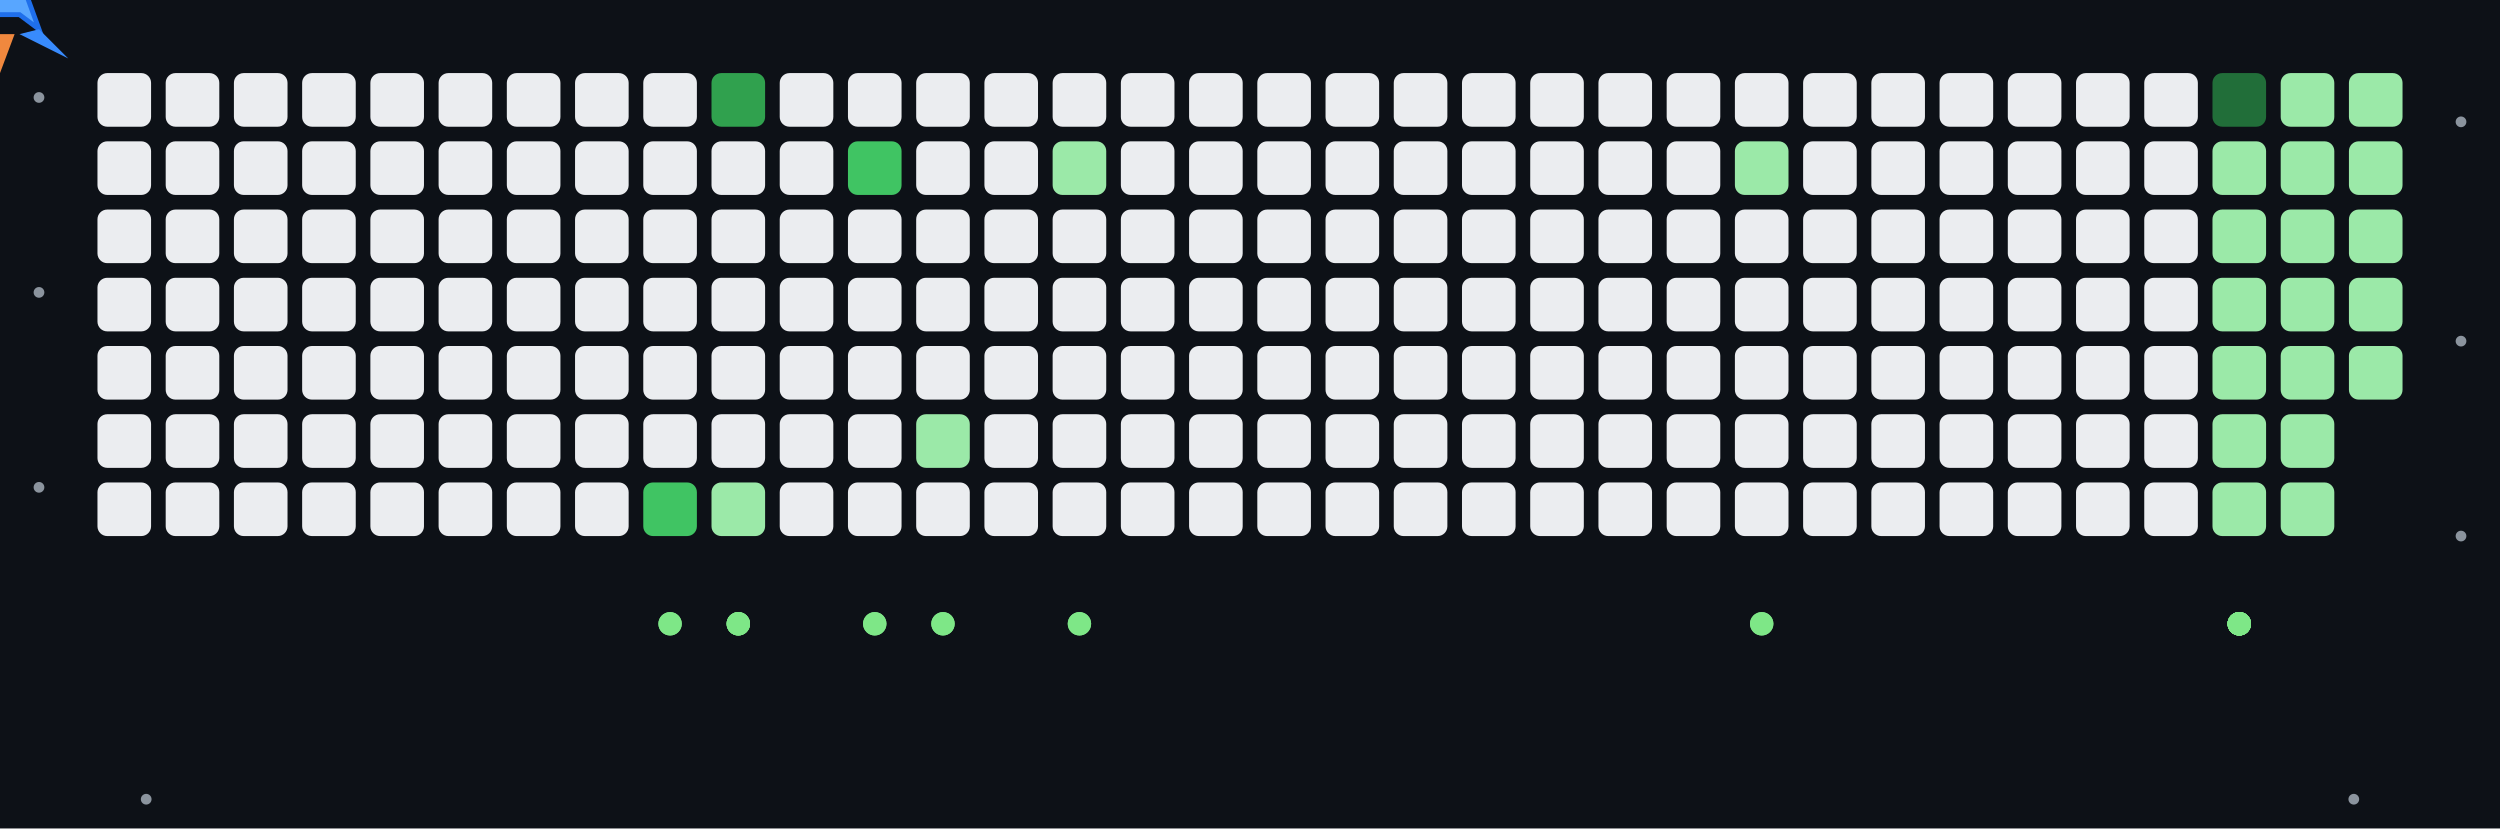
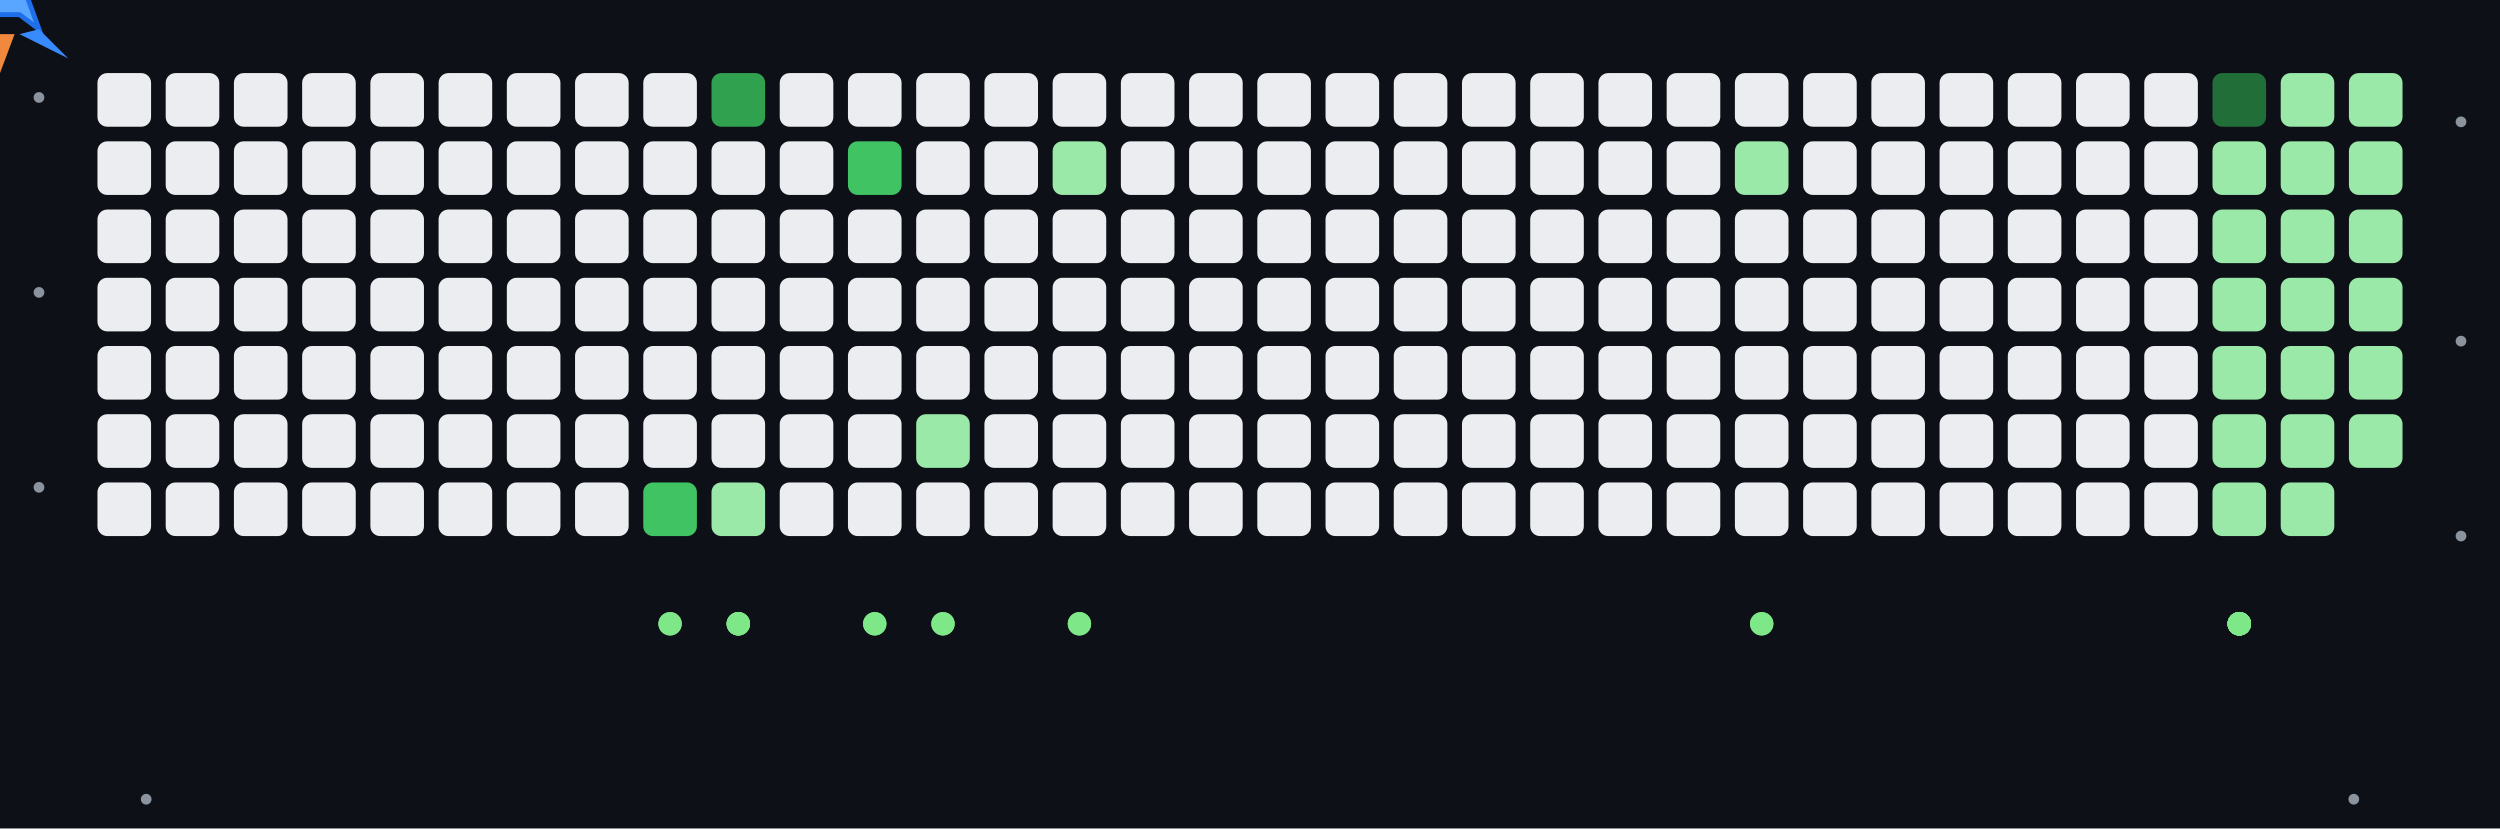
<svg xmlns="http://www.w3.org/2000/svg" viewBox="0 0 513 170">
  <rect x="0" y="0" width="513" height="170" fill="#0d1117" />
  <circle cx="8" cy="20" r="1.1" fill="#8b949e">
    <animate attributeName="opacity" values="0.2;1;0.2" dur="1.2s" repeatCount="indefinite" />
  </circle>
  <circle cx="8" cy="60" r="1.1" fill="#8b949e">
    <animate attributeName="opacity" values="0.2;1;0.2" dur="1.6s" repeatCount="indefinite" />
  </circle>
  <circle cx="8" cy="100" r="1.1" fill="#8b949e">
    <animate attributeName="opacity" values="0.2;1;0.2" dur="2s" repeatCount="indefinite" />
  </circle>
  <circle cx="505" cy="25" r="1.1" fill="#8b949e">
    <animate attributeName="opacity" values="0.2;1;0.2" dur="1.2s" repeatCount="indefinite" />
  </circle>
  <circle cx="505" cy="70" r="1.1" fill="#8b949e">
    <animate attributeName="opacity" values="0.2;1;0.2" dur="1.6s" repeatCount="indefinite" />
  </circle>
  <circle cx="505" cy="110" r="1.1" fill="#8b949e">
    <animate attributeName="opacity" values="0.2;1;0.2" dur="2s" repeatCount="indefinite" />
  </circle>
  <circle cx="30" cy="164" r="1.1" fill="#8b949e">
    <animate attributeName="opacity" values="0.2;1;0.2" dur="1.2s" repeatCount="indefinite" />
  </circle>
  <circle cx="483" cy="164" r="1.1" fill="#8b949e">
    <animate attributeName="opacity" values="0.2;1;0.2" dur="1.6s" repeatCount="indefinite" />
  </circle>
  <g id="grid">
    <rect x="20.00" y="15.00" width="11" height="11" rx="2" ry="2" fill="#ebedf0" />
    <rect x="20.00" y="29.00" width="11" height="11" rx="2" ry="2" fill="#ebedf0" />
    <rect x="20.00" y="43.00" width="11" height="11" rx="2" ry="2" fill="#ebedf0" />
    <rect x="20.00" y="57.00" width="11" height="11" rx="2" ry="2" fill="#ebedf0" />
    <rect x="20.00" y="71.00" width="11" height="11" rx="2" ry="2" fill="#ebedf0" />
    <rect x="20.00" y="85.00" width="11" height="11" rx="2" ry="2" fill="#ebedf0" />
    <rect x="20.00" y="99.00" width="11" height="11" rx="2" ry="2" fill="#ebedf0" />
    <rect x="34.00" y="15.00" width="11" height="11" rx="2" ry="2" fill="#ebedf0" />
    <rect x="34.00" y="29.00" width="11" height="11" rx="2" ry="2" fill="#ebedf0" />
    <rect x="34.00" y="43.00" width="11" height="11" rx="2" ry="2" fill="#ebedf0" />
    <rect x="34.00" y="57.00" width="11" height="11" rx="2" ry="2" fill="#ebedf0" />
    <rect x="34.00" y="71.00" width="11" height="11" rx="2" ry="2" fill="#ebedf0" />
    <rect x="34.00" y="85.00" width="11" height="11" rx="2" ry="2" fill="#ebedf0" />
    <rect x="34.00" y="99.00" width="11" height="11" rx="2" ry="2" fill="#ebedf0" />
    <rect x="48.00" y="15.00" width="11" height="11" rx="2" ry="2" fill="#ebedf0" />
    <rect x="48.00" y="29.00" width="11" height="11" rx="2" ry="2" fill="#ebedf0" />
    <rect x="48.00" y="43.00" width="11" height="11" rx="2" ry="2" fill="#ebedf0" />
    <rect x="48.00" y="57.00" width="11" height="11" rx="2" ry="2" fill="#ebedf0" />
    <rect x="48.00" y="71.00" width="11" height="11" rx="2" ry="2" fill="#ebedf0" />
    <rect x="48.00" y="85.00" width="11" height="11" rx="2" ry="2" fill="#ebedf0" />
    <rect x="48.00" y="99.00" width="11" height="11" rx="2" ry="2" fill="#ebedf0" />
    <rect x="62.00" y="15.00" width="11" height="11" rx="2" ry="2" fill="#ebedf0" />
    <rect x="62.00" y="29.00" width="11" height="11" rx="2" ry="2" fill="#ebedf0" />
    <rect x="62.00" y="43.00" width="11" height="11" rx="2" ry="2" fill="#ebedf0" />
    <rect x="62.00" y="57.00" width="11" height="11" rx="2" ry="2" fill="#ebedf0" />
    <rect x="62.00" y="71.00" width="11" height="11" rx="2" ry="2" fill="#ebedf0" />
    <rect x="62.00" y="85.00" width="11" height="11" rx="2" ry="2" fill="#ebedf0" />
    <rect x="62.00" y="99.00" width="11" height="11" rx="2" ry="2" fill="#ebedf0" />
    <rect x="76.00" y="15.00" width="11" height="11" rx="2" ry="2" fill="#ebedf0" />
    <rect x="76.00" y="29.00" width="11" height="11" rx="2" ry="2" fill="#ebedf0" />
    <rect x="76.00" y="43.00" width="11" height="11" rx="2" ry="2" fill="#ebedf0" />
    <rect x="76.00" y="57.00" width="11" height="11" rx="2" ry="2" fill="#ebedf0" />
    <rect x="76.00" y="71.00" width="11" height="11" rx="2" ry="2" fill="#ebedf0" />
    <rect x="76.00" y="85.00" width="11" height="11" rx="2" ry="2" fill="#ebedf0" />
    <rect x="76.00" y="99.00" width="11" height="11" rx="2" ry="2" fill="#ebedf0" />
    <rect x="90.00" y="15.00" width="11" height="11" rx="2" ry="2" fill="#ebedf0" />
    <rect x="90.00" y="29.00" width="11" height="11" rx="2" ry="2" fill="#ebedf0" />
    <rect x="90.00" y="43.00" width="11" height="11" rx="2" ry="2" fill="#ebedf0" />
    <rect x="90.00" y="57.00" width="11" height="11" rx="2" ry="2" fill="#ebedf0" />
    <rect x="90.00" y="71.00" width="11" height="11" rx="2" ry="2" fill="#ebedf0" />
    <rect x="90.00" y="85.00" width="11" height="11" rx="2" ry="2" fill="#ebedf0" />
    <rect x="90.00" y="99.00" width="11" height="11" rx="2" ry="2" fill="#ebedf0" />
    <rect x="104.00" y="15.00" width="11" height="11" rx="2" ry="2" fill="#ebedf0" />
    <rect x="104.00" y="29.00" width="11" height="11" rx="2" ry="2" fill="#ebedf0" />
    <rect x="104.00" y="43.00" width="11" height="11" rx="2" ry="2" fill="#ebedf0" />
    <rect x="104.00" y="57.00" width="11" height="11" rx="2" ry="2" fill="#ebedf0" />
    <rect x="104.00" y="71.00" width="11" height="11" rx="2" ry="2" fill="#ebedf0" />
    <rect x="104.00" y="85.00" width="11" height="11" rx="2" ry="2" fill="#ebedf0" />
    <rect x="104.00" y="99.00" width="11" height="11" rx="2" ry="2" fill="#ebedf0" />
    <rect x="118.00" y="15.00" width="11" height="11" rx="2" ry="2" fill="#ebedf0" />
    <rect x="118.00" y="29.00" width="11" height="11" rx="2" ry="2" fill="#ebedf0" />
    <rect x="118.00" y="43.00" width="11" height="11" rx="2" ry="2" fill="#ebedf0" />
    <rect x="118.00" y="57.00" width="11" height="11" rx="2" ry="2" fill="#ebedf0" />
    <rect x="118.00" y="71.00" width="11" height="11" rx="2" ry="2" fill="#ebedf0" />
    <rect x="118.00" y="85.00" width="11" height="11" rx="2" ry="2" fill="#ebedf0" />
    <rect x="118.00" y="99.00" width="11" height="11" rx="2" ry="2" fill="#ebedf0" />
    <rect x="132.00" y="15.00" width="11" height="11" rx="2" ry="2" fill="#ebedf0" />
    <rect x="132.00" y="29.00" width="11" height="11" rx="2" ry="2" fill="#ebedf0" />
    <rect x="132.00" y="43.00" width="11" height="11" rx="2" ry="2" fill="#ebedf0" />
    <rect x="132.00" y="57.00" width="11" height="11" rx="2" ry="2" fill="#ebedf0" />
    <rect x="132.00" y="71.00" width="11" height="11" rx="2" ry="2" fill="#ebedf0" />
    <rect x="132.00" y="85.00" width="11" height="11" rx="2" ry="2" fill="#ebedf0" />
    <rect x="132.00" y="99.00" width="11" height="11" rx="2" ry="2" fill="#40c463">
      <animate attributeName="fill" dur="20s" repeatCount="indefinite" keyTimes="0;0.132;0.138;0.869;0.875;1" values="#40c463;#40c463;#39d353;#40c463;#39d353;#40c463" />
    </rect>
    <rect x="146.00" y="15.00" width="11" height="11" rx="2" ry="2" fill="#30a14e">
      <animate attributeName="fill" dur="20s" repeatCount="indefinite" keyTimes="0;0.145;0.151;0.855;0.861;1" values="#30a14e;#30a14e;#39d353;#30a14e;#39d353;#30a14e" />
    </rect>
    <rect x="146.00" y="29.00" width="11" height="11" rx="2" ry="2" fill="#ebedf0" />
    <rect x="146.00" y="43.00" width="11" height="11" rx="2" ry="2" fill="#ebedf0" />
    <rect x="146.00" y="57.00" width="11" height="11" rx="2" ry="2" fill="#ebedf0" />
    <rect x="146.00" y="71.00" width="11" height="11" rx="2" ry="2" fill="#ebedf0" />
    <rect x="146.00" y="85.00" width="11" height="11" rx="2" ry="2" fill="#ebedf0" />
    <rect x="146.00" y="99.00" width="11" height="11" rx="2" ry="2" fill="#9be9a8">
      <animate attributeName="fill" dur="20s" repeatCount="indefinite" keyTimes="0;0.145;0.151;0.855;0.861;1" values="#9be9a8;#9be9a8;#39d353;#9be9a8;#39d353;#9be9a8" />
    </rect>
    <rect x="160.00" y="15.00" width="11" height="11" rx="2" ry="2" fill="#ebedf0" />
    <rect x="160.00" y="29.00" width="11" height="11" rx="2" ry="2" fill="#ebedf0" />
    <rect x="160.00" y="43.00" width="11" height="11" rx="2" ry="2" fill="#ebedf0" />
    <rect x="160.00" y="57.00" width="11" height="11" rx="2" ry="2" fill="#ebedf0" />
    <rect x="160.00" y="71.00" width="11" height="11" rx="2" ry="2" fill="#ebedf0" />
    <rect x="160.00" y="85.00" width="11" height="11" rx="2" ry="2" fill="#ebedf0" />
    <rect x="160.00" y="99.00" width="11" height="11" rx="2" ry="2" fill="#ebedf0" />
    <rect x="174.00" y="15.00" width="11" height="11" rx="2" ry="2" fill="#ebedf0" />
    <rect x="174.00" y="29.00" width="11" height="11" rx="2" ry="2" fill="#40c463">
      <animate attributeName="fill" dur="20s" repeatCount="indefinite" keyTimes="0;0.173;0.179;0.827;0.833;1" values="#40c463;#40c463;#39d353;#40c463;#39d353;#40c463" />
    </rect>
    <rect x="174.00" y="43.00" width="11" height="11" rx="2" ry="2" fill="#ebedf0" />
    <rect x="174.00" y="57.00" width="11" height="11" rx="2" ry="2" fill="#ebedf0" />
    <rect x="174.00" y="71.00" width="11" height="11" rx="2" ry="2" fill="#ebedf0" />
    <rect x="174.00" y="85.00" width="11" height="11" rx="2" ry="2" fill="#ebedf0" />
    <rect x="174.00" y="99.00" width="11" height="11" rx="2" ry="2" fill="#ebedf0" />
    <rect x="188.00" y="15.00" width="11" height="11" rx="2" ry="2" fill="#ebedf0" />
    <rect x="188.00" y="29.00" width="11" height="11" rx="2" ry="2" fill="#ebedf0" />
    <rect x="188.00" y="43.00" width="11" height="11" rx="2" ry="2" fill="#ebedf0" />
    <rect x="188.00" y="57.00" width="11" height="11" rx="2" ry="2" fill="#ebedf0" />
    <rect x="188.00" y="71.00" width="11" height="11" rx="2" ry="2" fill="#ebedf0" />
    <rect x="188.00" y="85.00" width="11" height="11" rx="2" ry="2" fill="#9be9a8">
      <animate attributeName="fill" dur="20s" repeatCount="indefinite" keyTimes="0;0.187;0.193;0.813;0.819;1" values="#9be9a8;#9be9a8;#39d353;#9be9a8;#39d353;#9be9a8" />
    </rect>
    <rect x="188.00" y="99.00" width="11" height="11" rx="2" ry="2" fill="#ebedf0" />
    <rect x="202.00" y="15.00" width="11" height="11" rx="2" ry="2" fill="#ebedf0" />
    <rect x="202.00" y="29.00" width="11" height="11" rx="2" ry="2" fill="#ebedf0" />
    <rect x="202.00" y="43.00" width="11" height="11" rx="2" ry="2" fill="#ebedf0" />
    <rect x="202.00" y="57.00" width="11" height="11" rx="2" ry="2" fill="#ebedf0" />
    <rect x="202.00" y="71.00" width="11" height="11" rx="2" ry="2" fill="#ebedf0" />
    <rect x="202.00" y="85.00" width="11" height="11" rx="2" ry="2" fill="#ebedf0" />
    <rect x="202.00" y="99.00" width="11" height="11" rx="2" ry="2" fill="#ebedf0" />
    <rect x="216.00" y="15.00" width="11" height="11" rx="2" ry="2" fill="#ebedf0" />
    <rect x="216.00" y="29.00" width="11" height="11" rx="2" ry="2" fill="#9be9a8">
      <animate attributeName="fill" dur="20s" repeatCount="indefinite" keyTimes="0;0.215;0.221;0.785;0.791;1" values="#9be9a8;#9be9a8;#39d353;#9be9a8;#39d353;#9be9a8" />
    </rect>
    <rect x="216.00" y="43.00" width="11" height="11" rx="2" ry="2" fill="#ebedf0" />
    <rect x="216.00" y="57.00" width="11" height="11" rx="2" ry="2" fill="#ebedf0" />
    <rect x="216.00" y="71.00" width="11" height="11" rx="2" ry="2" fill="#ebedf0" />
    <rect x="216.00" y="85.00" width="11" height="11" rx="2" ry="2" fill="#ebedf0" />
    <rect x="216.00" y="99.00" width="11" height="11" rx="2" ry="2" fill="#ebedf0" />
    <rect x="230.00" y="15.00" width="11" height="11" rx="2" ry="2" fill="#ebedf0" />
    <rect x="230.00" y="29.00" width="11" height="11" rx="2" ry="2" fill="#ebedf0" />
    <rect x="230.00" y="43.00" width="11" height="11" rx="2" ry="2" fill="#ebedf0" />
    <rect x="230.00" y="57.00" width="11" height="11" rx="2" ry="2" fill="#ebedf0" />
    <rect x="230.00" y="71.00" width="11" height="11" rx="2" ry="2" fill="#ebedf0" />
    <rect x="230.00" y="85.00" width="11" height="11" rx="2" ry="2" fill="#ebedf0" />
    <rect x="230.00" y="99.00" width="11" height="11" rx="2" ry="2" fill="#ebedf0" />
    <rect x="244.00" y="15.00" width="11" height="11" rx="2" ry="2" fill="#ebedf0" />
    <rect x="244.00" y="29.00" width="11" height="11" rx="2" ry="2" fill="#ebedf0" />
    <rect x="244.00" y="43.00" width="11" height="11" rx="2" ry="2" fill="#ebedf0" />
    <rect x="244.00" y="57.00" width="11" height="11" rx="2" ry="2" fill="#ebedf0" />
    <rect x="244.00" y="71.00" width="11" height="11" rx="2" ry="2" fill="#ebedf0" />
    <rect x="244.00" y="85.00" width="11" height="11" rx="2" ry="2" fill="#ebedf0" />
    <rect x="244.00" y="99.00" width="11" height="11" rx="2" ry="2" fill="#ebedf0" />
    <rect x="258.00" y="15.00" width="11" height="11" rx="2" ry="2" fill="#ebedf0" />
    <rect x="258.00" y="29.00" width="11" height="11" rx="2" ry="2" fill="#ebedf0" />
    <rect x="258.00" y="43.00" width="11" height="11" rx="2" ry="2" fill="#ebedf0" />
    <rect x="258.00" y="57.00" width="11" height="11" rx="2" ry="2" fill="#ebedf0" />
    <rect x="258.00" y="71.00" width="11" height="11" rx="2" ry="2" fill="#ebedf0" />
    <rect x="258.00" y="85.00" width="11" height="11" rx="2" ry="2" fill="#ebedf0" />
    <rect x="258.00" y="99.00" width="11" height="11" rx="2" ry="2" fill="#ebedf0" />
    <rect x="272.00" y="15.00" width="11" height="11" rx="2" ry="2" fill="#ebedf0" />
    <rect x="272.00" y="29.00" width="11" height="11" rx="2" ry="2" fill="#ebedf0" />
    <rect x="272.00" y="43.00" width="11" height="11" rx="2" ry="2" fill="#ebedf0" />
    <rect x="272.00" y="57.00" width="11" height="11" rx="2" ry="2" fill="#ebedf0" />
    <rect x="272.00" y="71.00" width="11" height="11" rx="2" ry="2" fill="#ebedf0" />
    <rect x="272.00" y="85.00" width="11" height="11" rx="2" ry="2" fill="#ebedf0" />
    <rect x="272.00" y="99.00" width="11" height="11" rx="2" ry="2" fill="#ebedf0" />
    <rect x="286.00" y="15.00" width="11" height="11" rx="2" ry="2" fill="#ebedf0" />
    <rect x="286.00" y="29.00" width="11" height="11" rx="2" ry="2" fill="#ebedf0" />
    <rect x="286.00" y="43.00" width="11" height="11" rx="2" ry="2" fill="#ebedf0" />
    <rect x="286.00" y="57.00" width="11" height="11" rx="2" ry="2" fill="#ebedf0" />
    <rect x="286.00" y="71.00" width="11" height="11" rx="2" ry="2" fill="#ebedf0" />
    <rect x="286.00" y="85.00" width="11" height="11" rx="2" ry="2" fill="#ebedf0" />
    <rect x="286.00" y="99.00" width="11" height="11" rx="2" ry="2" fill="#ebedf0" />
    <rect x="300.00" y="15.00" width="11" height="11" rx="2" ry="2" fill="#ebedf0" />
    <rect x="300.00" y="29.00" width="11" height="11" rx="2" ry="2" fill="#ebedf0" />
    <rect x="300.00" y="43.00" width="11" height="11" rx="2" ry="2" fill="#ebedf0" />
    <rect x="300.00" y="57.00" width="11" height="11" rx="2" ry="2" fill="#ebedf0" />
    <rect x="300.00" y="71.00" width="11" height="11" rx="2" ry="2" fill="#ebedf0" />
    <rect x="300.00" y="85.00" width="11" height="11" rx="2" ry="2" fill="#ebedf0" />
    <rect x="300.00" y="99.00" width="11" height="11" rx="2" ry="2" fill="#ebedf0" />
    <rect x="314.00" y="15.00" width="11" height="11" rx="2" ry="2" fill="#ebedf0" />
    <rect x="314.00" y="29.00" width="11" height="11" rx="2" ry="2" fill="#ebedf0" />
    <rect x="314.00" y="43.00" width="11" height="11" rx="2" ry="2" fill="#ebedf0" />
    <rect x="314.00" y="57.00" width="11" height="11" rx="2" ry="2" fill="#ebedf0" />
    <rect x="314.00" y="71.00" width="11" height="11" rx="2" ry="2" fill="#ebedf0" />
    <rect x="314.00" y="85.00" width="11" height="11" rx="2" ry="2" fill="#ebedf0" />
    <rect x="314.00" y="99.00" width="11" height="11" rx="2" ry="2" fill="#ebedf0" />
    <rect x="328.00" y="15.00" width="11" height="11" rx="2" ry="2" fill="#ebedf0" />
    <rect x="328.00" y="29.00" width="11" height="11" rx="2" ry="2" fill="#ebedf0" />
    <rect x="328.00" y="43.00" width="11" height="11" rx="2" ry="2" fill="#ebedf0" />
    <rect x="328.00" y="57.00" width="11" height="11" rx="2" ry="2" fill="#ebedf0" />
    <rect x="328.00" y="71.00" width="11" height="11" rx="2" ry="2" fill="#ebedf0" />
    <rect x="328.00" y="85.00" width="11" height="11" rx="2" ry="2" fill="#ebedf0" />
    <rect x="328.00" y="99.00" width="11" height="11" rx="2" ry="2" fill="#ebedf0" />
    <rect x="342.00" y="15.00" width="11" height="11" rx="2" ry="2" fill="#ebedf0" />
    <rect x="342.00" y="29.00" width="11" height="11" rx="2" ry="2" fill="#ebedf0" />
    <rect x="342.00" y="43.00" width="11" height="11" rx="2" ry="2" fill="#ebedf0" />
    <rect x="342.00" y="57.00" width="11" height="11" rx="2" ry="2" fill="#ebedf0" />
    <rect x="342.00" y="71.00" width="11" height="11" rx="2" ry="2" fill="#ebedf0" />
    <rect x="342.00" y="85.00" width="11" height="11" rx="2" ry="2" fill="#ebedf0" />
    <rect x="342.00" y="99.00" width="11" height="11" rx="2" ry="2" fill="#ebedf0" />
    <rect x="356.00" y="15.00" width="11" height="11" rx="2" ry="2" fill="#ebedf0" />
    <rect x="356.00" y="29.00" width="11" height="11" rx="2" ry="2" fill="#9be9a8">
      <animate attributeName="fill" dur="20s" repeatCount="indefinite" keyTimes="0;0.354;0.36;0.645;0.651;1" values="#9be9a8;#9be9a8;#39d353;#9be9a8;#39d353;#9be9a8" />
    </rect>
    <rect x="356.00" y="43.00" width="11" height="11" rx="2" ry="2" fill="#ebedf0" />
    <rect x="356.00" y="57.00" width="11" height="11" rx="2" ry="2" fill="#ebedf0" />
    <rect x="356.00" y="71.00" width="11" height="11" rx="2" ry="2" fill="#ebedf0" />
    <rect x="356.00" y="85.00" width="11" height="11" rx="2" ry="2" fill="#ebedf0" />
    <rect x="356.00" y="99.00" width="11" height="11" rx="2" ry="2" fill="#ebedf0" />
    <rect x="370.00" y="15.00" width="11" height="11" rx="2" ry="2" fill="#ebedf0" />
    <rect x="370.00" y="29.00" width="11" height="11" rx="2" ry="2" fill="#ebedf0" />
    <rect x="370.00" y="43.00" width="11" height="11" rx="2" ry="2" fill="#ebedf0" />
    <rect x="370.00" y="57.00" width="11" height="11" rx="2" ry="2" fill="#ebedf0" />
    <rect x="370.00" y="71.00" width="11" height="11" rx="2" ry="2" fill="#ebedf0" />
    <rect x="370.00" y="85.00" width="11" height="11" rx="2" ry="2" fill="#ebedf0" />
    <rect x="370.00" y="99.00" width="11" height="11" rx="2" ry="2" fill="#ebedf0" />
    <rect x="384.00" y="15.00" width="11" height="11" rx="2" ry="2" fill="#ebedf0" />
    <rect x="384.00" y="29.00" width="11" height="11" rx="2" ry="2" fill="#ebedf0" />
    <rect x="384.00" y="43.00" width="11" height="11" rx="2" ry="2" fill="#ebedf0" />
    <rect x="384.00" y="57.00" width="11" height="11" rx="2" ry="2" fill="#ebedf0" />
    <rect x="384.00" y="71.00" width="11" height="11" rx="2" ry="2" fill="#ebedf0" />
    <rect x="384.00" y="85.00" width="11" height="11" rx="2" ry="2" fill="#ebedf0" />
    <rect x="384.00" y="99.00" width="11" height="11" rx="2" ry="2" fill="#ebedf0" />
    <rect x="398.00" y="15.00" width="11" height="11" rx="2" ry="2" fill="#ebedf0" />
    <rect x="398.00" y="29.00" width="11" height="11" rx="2" ry="2" fill="#ebedf0" />
    <rect x="398.00" y="43.00" width="11" height="11" rx="2" ry="2" fill="#ebedf0" />
    <rect x="398.00" y="57.00" width="11" height="11" rx="2" ry="2" fill="#ebedf0" />
    <rect x="398.00" y="71.00" width="11" height="11" rx="2" ry="2" fill="#ebedf0" />
    <rect x="398.00" y="85.00" width="11" height="11" rx="2" ry="2" fill="#ebedf0" />
    <rect x="398.00" y="99.00" width="11" height="11" rx="2" ry="2" fill="#ebedf0" />
    <rect x="412.00" y="15.00" width="11" height="11" rx="2" ry="2" fill="#ebedf0" />
    <rect x="412.00" y="29.00" width="11" height="11" rx="2" ry="2" fill="#ebedf0" />
    <rect x="412.00" y="43.00" width="11" height="11" rx="2" ry="2" fill="#ebedf0" />
    <rect x="412.00" y="57.00" width="11" height="11" rx="2" ry="2" fill="#ebedf0" />
    <rect x="412.00" y="71.00" width="11" height="11" rx="2" ry="2" fill="#ebedf0" />
    <rect x="412.00" y="85.00" width="11" height="11" rx="2" ry="2" fill="#ebedf0" />
    <rect x="412.00" y="99.00" width="11" height="11" rx="2" ry="2" fill="#ebedf0" />
    <rect x="426.00" y="15.00" width="11" height="11" rx="2" ry="2" fill="#ebedf0" />
    <rect x="426.00" y="29.00" width="11" height="11" rx="2" ry="2" fill="#ebedf0" />
    <rect x="426.00" y="43.00" width="11" height="11" rx="2" ry="2" fill="#ebedf0" />
    <rect x="426.00" y="57.00" width="11" height="11" rx="2" ry="2" fill="#ebedf0" />
    <rect x="426.00" y="71.00" width="11" height="11" rx="2" ry="2" fill="#ebedf0" />
    <rect x="426.00" y="85.00" width="11" height="11" rx="2" ry="2" fill="#ebedf0" />
    <rect x="426.00" y="99.00" width="11" height="11" rx="2" ry="2" fill="#ebedf0" />
    <rect x="440.00" y="15.00" width="11" height="11" rx="2" ry="2" fill="#ebedf0" />
    <rect x="440.00" y="29.00" width="11" height="11" rx="2" ry="2" fill="#ebedf0" />
    <rect x="440.00" y="43.00" width="11" height="11" rx="2" ry="2" fill="#ebedf0" />
    <rect x="440.00" y="57.00" width="11" height="11" rx="2" ry="2" fill="#ebedf0" />
    <rect x="440.00" y="71.00" width="11" height="11" rx="2" ry="2" fill="#ebedf0" />
    <rect x="440.00" y="85.00" width="11" height="11" rx="2" ry="2" fill="#ebedf0" />
    <rect x="440.00" y="99.00" width="11" height="11" rx="2" ry="2" fill="#ebedf0" />
    <rect x="454.00" y="15.00" width="11" height="11" rx="2" ry="2" fill="#216e39">
      <animate attributeName="fill" dur="20s" repeatCount="indefinite" keyTimes="0;0.452;0.458;0.548;0.554;1" values="#216e39;#216e39;#39d353;#216e39;#39d353;#216e39" />
    </rect>
    <rect x="454.00" y="29.00" width="11" height="11" rx="2" ry="2" fill="#9be9a8">
      <animate attributeName="fill" dur="20s" repeatCount="indefinite" keyTimes="0;0.452;0.458;0.548;0.554;1" values="#9be9a8;#9be9a8;#39d353;#9be9a8;#39d353;#9be9a8" />
    </rect>
    <rect x="454.00" y="43.00" width="11" height="11" rx="2" ry="2" fill="#9be9a8">
      <animate attributeName="fill" dur="20s" repeatCount="indefinite" keyTimes="0;0.452;0.458;0.548;0.554;1" values="#9be9a8;#9be9a8;#39d353;#9be9a8;#39d353;#9be9a8" />
    </rect>
    <rect x="454.00" y="57.00" width="11" height="11" rx="2" ry="2" fill="#9be9a8">
      <animate attributeName="fill" dur="20s" repeatCount="indefinite" keyTimes="0;0.452;0.458;0.548;0.554;1" values="#9be9a8;#9be9a8;#39d353;#9be9a8;#39d353;#9be9a8" />
    </rect>
    <rect x="454.00" y="71.00" width="11" height="11" rx="2" ry="2" fill="#9be9a8">
      <animate attributeName="fill" dur="20s" repeatCount="indefinite" keyTimes="0;0.452;0.458;0.548;0.554;1" values="#9be9a8;#9be9a8;#39d353;#9be9a8;#39d353;#9be9a8" />
    </rect>
    <rect x="454.00" y="85.00" width="11" height="11" rx="2" ry="2" fill="#9be9a8" />
    <rect x="454.00" y="99.00" width="11" height="11" rx="2" ry="2" fill="#9be9a8" />
    <rect x="468.00" y="15.00" width="11" height="11" rx="2" ry="2" fill="#9be9a8" />
    <rect x="468.00" y="29.00" width="11" height="11" rx="2" ry="2" fill="#9be9a8" />
    <rect x="468.00" y="43.00" width="11" height="11" rx="2" ry="2" fill="#9be9a8" />
    <rect x="468.00" y="57.00" width="11" height="11" rx="2" ry="2" fill="#9be9a8" />
    <rect x="468.00" y="71.00" width="11" height="11" rx="2" ry="2" fill="#9be9a8" />
    <rect x="468.00" y="85.00" width="11" height="11" rx="2" ry="2" fill="#9be9a8" />
    <rect x="468.00" y="99.00" width="11" height="11" rx="2" ry="2" fill="#9be9a8" />
    <rect x="482.00" y="15.00" width="11" height="11" rx="2" ry="2" fill="#9be9a8" />
    <rect x="482.00" y="29.00" width="11" height="11" rx="2" ry="2" fill="#9be9a8" />
    <rect x="482.00" y="43.00" width="11" height="11" rx="2" ry="2" fill="#9be9a8" />
    <rect x="482.00" y="57.00" width="11" height="11" rx="2" ry="2" fill="#9be9a8" />
    <rect x="482.00" y="71.00" width="11" height="11" rx="2" ry="2" fill="#9be9a8" />
+     <rect x="482.00" y="85.00" width="11" height="11" rx="2" ry="2" fill="#9be9a8" />
  </g>
  <g id="bullets">
    <circle cx="137.5" cy="128" r="2.4" fill="#7ee787">
      <animate attributeName="cy" dur="20s" repeatCount="indefinite" keyTimes="0;0.114;0.132;1" values="128;128;104.5;104.5" />
      <animate attributeName="opacity" dur="20s" repeatCount="indefinite" keyTimes="0;0.114;0.132;0.138;1" values="0;1;1;0;0" />
    </circle>
    <circle cx="151.5" cy="128" r="2.4" fill="#7ee787">
      <animate attributeName="cy" dur="20s" repeatCount="indefinite" keyTimes="0;0.128;0.145;1" values="128;128;20.5;20.5" />
      <animate attributeName="opacity" dur="20s" repeatCount="indefinite" keyTimes="0;0.128;0.145;0.151;1" values="0;1;1;0;0" />
    </circle>
    <circle cx="151.5" cy="128" r="2.4" fill="#7ee787">
      <animate attributeName="cy" dur="20s" repeatCount="indefinite" keyTimes="0;0.128;0.145;1" values="128;128;104.5;104.5" />
      <animate attributeName="opacity" dur="20s" repeatCount="indefinite" keyTimes="0;0.128;0.145;0.151;1" values="0;1;1;0;0" />
    </circle>
    <circle cx="179.5" cy="128" r="2.4" fill="#7ee787">
      <animate attributeName="cy" dur="20s" repeatCount="indefinite" keyTimes="0;0.155;0.173;1" values="128;128;34.5;34.5" />
      <animate attributeName="opacity" dur="20s" repeatCount="indefinite" keyTimes="0;0.155;0.173;0.179;1" values="0;1;1;0;0" />
    </circle>
    <circle cx="193.5" cy="128" r="2.4" fill="#7ee787">
      <animate attributeName="cy" dur="20s" repeatCount="indefinite" keyTimes="0;0.169;0.187;1" values="128;128;90.5;90.5" />
      <animate attributeName="opacity" dur="20s" repeatCount="indefinite" keyTimes="0;0.169;0.187;0.193;1" values="0;1;1;0;0" />
    </circle>
    <circle cx="221.5" cy="128" r="2.4" fill="#7ee787">
      <animate attributeName="cy" dur="20s" repeatCount="indefinite" keyTimes="0;0.197;0.215;1" values="128;128;34.5;34.5" />
      <animate attributeName="opacity" dur="20s" repeatCount="indefinite" keyTimes="0;0.197;0.215;0.221;1" values="0;1;1;0;0" />
    </circle>
    <circle cx="361.5" cy="128" r="2.4" fill="#7ee787">
      <animate attributeName="cy" dur="20s" repeatCount="indefinite" keyTimes="0;0.337;0.354;1" values="128;128;34.5;34.5" />
      <animate attributeName="opacity" dur="20s" repeatCount="indefinite" keyTimes="0;0.337;0.354;0.36;1" values="0;1;1;0;0" />
    </circle>
    <circle cx="459.5" cy="128" r="2.4" fill="#7ee787">
      <animate attributeName="cy" dur="20s" repeatCount="indefinite" keyTimes="0;0.434;0.452;1" values="128;128;20.5;20.5" />
      <animate attributeName="opacity" dur="20s" repeatCount="indefinite" keyTimes="0;0.434;0.452;0.458;1" values="0;1;1;0;0" />
    </circle>
    <circle cx="459.5" cy="128" r="2.4" fill="#7ee787">
      <animate attributeName="cy" dur="20s" repeatCount="indefinite" keyTimes="0;0.434;0.452;1" values="128;128;34.5;34.5" />
      <animate attributeName="opacity" dur="20s" repeatCount="indefinite" keyTimes="0;0.434;0.452;0.458;1" values="0;1;1;0;0" />
    </circle>
    <circle cx="459.5" cy="128" r="2.4" fill="#7ee787">
      <animate attributeName="cy" dur="20s" repeatCount="indefinite" keyTimes="0;0.434;0.452;1" values="128;128;48.5;48.5" />
      <animate attributeName="opacity" dur="20s" repeatCount="indefinite" keyTimes="0;0.434;0.452;0.458;1" values="0;1;1;0;0" />
    </circle>
    <circle cx="459.5" cy="128" r="2.4" fill="#7ee787">
      <animate attributeName="cy" dur="20s" repeatCount="indefinite" keyTimes="0;0.434;0.452;1" values="128;128;62.5;62.5" />
      <animate attributeName="opacity" dur="20s" repeatCount="indefinite" keyTimes="0;0.434;0.452;0.458;1" values="0;1;1;0;0" />
    </circle>
    <circle cx="459.5" cy="128" r="2.4" fill="#7ee787">
      <animate attributeName="cy" dur="20s" repeatCount="indefinite" keyTimes="0;0.434;0.452;1" values="128;128;76.5;76.5" />
      <animate attributeName="opacity" dur="20s" repeatCount="indefinite" keyTimes="0;0.434;0.452;0.458;1" values="0;1;1;0;0" />
    </circle>
    <circle cx="459.5" cy="128" r="2.4" fill="#7ee787">
      <animate attributeName="cy" dur="20s" repeatCount="indefinite" keyTimes="0;0.53;0.548;1" values="128;128;76.5;76.5" />
      <animate attributeName="opacity" dur="20s" repeatCount="indefinite" keyTimes="0;0.53;0.548;0.554;1" values="0;1;1;0;0" />
    </circle>
    <circle cx="459.5" cy="128" r="2.4" fill="#7ee787">
      <animate attributeName="cy" dur="20s" repeatCount="indefinite" keyTimes="0;0.53;0.548;1" values="128;128;62.5;62.5" />
      <animate attributeName="opacity" dur="20s" repeatCount="indefinite" keyTimes="0;0.53;0.548;0.554;1" values="0;1;1;0;0" />
    </circle>
    <circle cx="459.5" cy="128" r="2.4" fill="#7ee787">
      <animate attributeName="cy" dur="20s" repeatCount="indefinite" keyTimes="0;0.53;0.548;1" values="128;128;48.5;48.5" />
      <animate attributeName="opacity" dur="20s" repeatCount="indefinite" keyTimes="0;0.53;0.548;0.554;1" values="0;1;1;0;0" />
    </circle>
    <circle cx="459.5" cy="128" r="2.4" fill="#7ee787">
      <animate attributeName="cy" dur="20s" repeatCount="indefinite" keyTimes="0;0.53;0.548;1" values="128;128;34.5;34.5" />
      <animate attributeName="opacity" dur="20s" repeatCount="indefinite" keyTimes="0;0.53;0.548;0.554;1" values="0;1;1;0;0" />
    </circle>
    <circle cx="459.5" cy="128" r="2.4" fill="#7ee787">
      <animate attributeName="cy" dur="20s" repeatCount="indefinite" keyTimes="0;0.53;0.548;1" values="128;128;20.5;20.5" />
      <animate attributeName="opacity" dur="20s" repeatCount="indefinite" keyTimes="0;0.53;0.548;0.554;1" values="0;1;1;0;0" />
    </circle>
    <circle cx="361.5" cy="128" r="2.4" fill="#7ee787">
      <animate attributeName="cy" dur="20s" repeatCount="indefinite" keyTimes="0;0.627;0.645;1" values="128;128;34.5;34.5" />
      <animate attributeName="opacity" dur="20s" repeatCount="indefinite" keyTimes="0;0.627;0.645;0.651;1" values="0;1;1;0;0" />
    </circle>
    <circle cx="221.5" cy="128" r="2.4" fill="#7ee787">
      <animate attributeName="cy" dur="20s" repeatCount="indefinite" keyTimes="0;0.767;0.785;1" values="128;128;34.5;34.5" />
      <animate attributeName="opacity" dur="20s" repeatCount="indefinite" keyTimes="0;0.767;0.785;0.791;1" values="0;1;1;0;0" />
    </circle>
    <circle cx="193.5" cy="128" r="2.4" fill="#7ee787">
      <animate attributeName="cy" dur="20s" repeatCount="indefinite" keyTimes="0;0.795;0.813;1" values="128;128;90.5;90.5" />
      <animate attributeName="opacity" dur="20s" repeatCount="indefinite" keyTimes="0;0.795;0.813;0.819;1" values="0;1;1;0;0" />
    </circle>
    <circle cx="179.5" cy="128" r="2.4" fill="#7ee787">
      <animate attributeName="cy" dur="20s" repeatCount="indefinite" keyTimes="0;0.809;0.827;1" values="128;128;34.5;34.5" />
      <animate attributeName="opacity" dur="20s" repeatCount="indefinite" keyTimes="0;0.809;0.827;0.833;1" values="0;1;1;0;0" />
    </circle>
    <circle cx="151.5" cy="128" r="2.4" fill="#7ee787">
      <animate attributeName="cy" dur="20s" repeatCount="indefinite" keyTimes="0;0.837;0.855;1" values="128;128;104.5;104.5" />
      <animate attributeName="opacity" dur="20s" repeatCount="indefinite" keyTimes="0;0.837;0.855;0.861;1" values="0;1;1;0;0" />
    </circle>
    <circle cx="151.5" cy="128" r="2.4" fill="#7ee787">
      <animate attributeName="cy" dur="20s" repeatCount="indefinite" keyTimes="0;0.837;0.855;1" values="128;128;20.5;20.5" />
      <animate attributeName="opacity" dur="20s" repeatCount="indefinite" keyTimes="0;0.837;0.855;0.861;1" values="0;1;1;0;0" />
    </circle>
    <circle cx="137.5" cy="128" r="2.4" fill="#7ee787">
      <animate attributeName="cy" dur="20s" repeatCount="indefinite" keyTimes="0;0.851;0.869;1" values="128;128;104.5;104.5" />
      <animate attributeName="opacity" dur="20s" repeatCount="indefinite" keyTimes="0;0.851;0.869;0.875;1" values="0;1;1;0;0" />
    </circle>
  </g>
  <g id="blasts">
    <circle cx="137.5" cy="104.5" r="0" fill="none" stroke="#56d364" stroke-width="1.6" opacity="0">
      <animate attributeName="r" dur="20s" repeatCount="indefinite" keyTimes="0;0.132;0.149;1" values="0;1;9;9" />
      <animate attributeName="opacity" dur="20s" repeatCount="indefinite" keyTimes="0;0.132;0.149;1" values="0;1;1;0" />
    </circle>
    <circle cx="151.5" cy="20.5" r="0" fill="none" stroke="#56d364" stroke-width="1.6" opacity="0">
      <animate attributeName="r" dur="20s" repeatCount="indefinite" keyTimes="0;0.145;0.164;1" values="0;1;9;9" />
      <animate attributeName="opacity" dur="20s" repeatCount="indefinite" keyTimes="0;0.145;0.164;1" values="0;1;1;0" />
    </circle>
    <circle cx="151.5" cy="104.5" r="0" fill="none" stroke="#56d364" stroke-width="1.6" opacity="0">
      <animate attributeName="r" dur="20s" repeatCount="indefinite" keyTimes="0;0.145;0.164;1" values="0;1;9;9" />
      <animate attributeName="opacity" dur="20s" repeatCount="indefinite" keyTimes="0;0.145;0.164;1" values="0;1;1;0" />
    </circle>
    <circle cx="179.5" cy="34.5" r="0" fill="none" stroke="#56d364" stroke-width="1.6" opacity="0">
      <animate attributeName="r" dur="20s" repeatCount="indefinite" keyTimes="0;0.173;0.191;1" values="0;1;9;9" />
      <animate attributeName="opacity" dur="20s" repeatCount="indefinite" keyTimes="0;0.173;0.191;1" values="0;1;1;0" />
    </circle>
    <circle cx="193.5" cy="90.5" r="0" fill="none" stroke="#56d364" stroke-width="1.6" opacity="0">
      <animate attributeName="r" dur="20s" repeatCount="indefinite" keyTimes="0;0.187;0.205;1" values="0;1;9;9" />
      <animate attributeName="opacity" dur="20s" repeatCount="indefinite" keyTimes="0;0.187;0.205;1" values="0;1;1;0" />
    </circle>
    <circle cx="221.5" cy="34.5" r="0" fill="none" stroke="#56d364" stroke-width="1.6" opacity="0">
      <animate attributeName="r" dur="20s" repeatCount="indefinite" keyTimes="0;0.215;0.233;1" values="0;1;9;9" />
      <animate attributeName="opacity" dur="20s" repeatCount="indefinite" keyTimes="0;0.215;0.233;1" values="0;1;1;0" />
    </circle>
    <circle cx="361.5" cy="34.5" r="0" fill="none" stroke="#56d364" stroke-width="1.6" opacity="0">
      <animate attributeName="r" dur="20s" repeatCount="indefinite" keyTimes="0;0.354;0.372;1" values="0;1;9;9" />
      <animate attributeName="opacity" dur="20s" repeatCount="indefinite" keyTimes="0;0.354;0.372;1" values="0;1;1;0" />
    </circle>
    <circle cx="459.5" cy="20.5" r="0" fill="none" stroke="#56d364" stroke-width="1.6" opacity="0">
      <animate attributeName="r" dur="20s" repeatCount="indefinite" keyTimes="0;0.452;0.47;1" values="0;1;9;9" />
      <animate attributeName="opacity" dur="20s" repeatCount="indefinite" keyTimes="0;0.452;0.47;1" values="0;1;1;0" />
    </circle>
    <circle cx="459.5" cy="34.5" r="0" fill="none" stroke="#56d364" stroke-width="1.6" opacity="0">
      <animate attributeName="r" dur="20s" repeatCount="indefinite" keyTimes="0;0.452;0.47;1" values="0;1;9;9" />
      <animate attributeName="opacity" dur="20s" repeatCount="indefinite" keyTimes="0;0.452;0.47;1" values="0;1;1;0" />
    </circle>
    <circle cx="459.5" cy="48.5" r="0" fill="none" stroke="#56d364" stroke-width="1.6" opacity="0">
      <animate attributeName="r" dur="20s" repeatCount="indefinite" keyTimes="0;0.452;0.47;1" values="0;1;9;9" />
      <animate attributeName="opacity" dur="20s" repeatCount="indefinite" keyTimes="0;0.452;0.47;1" values="0;1;1;0" />
    </circle>
    <circle cx="459.5" cy="62.5" r="0" fill="none" stroke="#56d364" stroke-width="1.6" opacity="0">
      <animate attributeName="r" dur="20s" repeatCount="indefinite" keyTimes="0;0.452;0.47;1" values="0;1;9;9" />
      <animate attributeName="opacity" dur="20s" repeatCount="indefinite" keyTimes="0;0.452;0.47;1" values="0;1;1;0" />
    </circle>
    <circle cx="459.5" cy="76.5" r="0" fill="none" stroke="#56d364" stroke-width="1.6" opacity="0">
      <animate attributeName="r" dur="20s" repeatCount="indefinite" keyTimes="0;0.452;0.47;1" values="0;1;9;9" />
      <animate attributeName="opacity" dur="20s" repeatCount="indefinite" keyTimes="0;0.452;0.47;1" values="0;1;1;0" />
    </circle>
    <circle cx="459.5" cy="76.5" r="0" fill="none" stroke="#56d364" stroke-width="1.6" opacity="0">
      <animate attributeName="r" dur="20s" repeatCount="indefinite" keyTimes="0;0.548;0.566;1" values="0;1;9;9" />
      <animate attributeName="opacity" dur="20s" repeatCount="indefinite" keyTimes="0;0.548;0.566;1" values="0;1;1;0" />
    </circle>
    <circle cx="459.5" cy="62.5" r="0" fill="none" stroke="#56d364" stroke-width="1.6" opacity="0">
      <animate attributeName="r" dur="20s" repeatCount="indefinite" keyTimes="0;0.548;0.566;1" values="0;1;9;9" />
      <animate attributeName="opacity" dur="20s" repeatCount="indefinite" keyTimes="0;0.548;0.566;1" values="0;1;1;0" />
    </circle>
    <circle cx="459.5" cy="48.5" r="0" fill="none" stroke="#56d364" stroke-width="1.6" opacity="0">
      <animate attributeName="r" dur="20s" repeatCount="indefinite" keyTimes="0;0.548;0.566;1" values="0;1;9;9" />
      <animate attributeName="opacity" dur="20s" repeatCount="indefinite" keyTimes="0;0.548;0.566;1" values="0;1;1;0" />
    </circle>
    <circle cx="459.5" cy="34.5" r="0" fill="none" stroke="#56d364" stroke-width="1.6" opacity="0">
      <animate attributeName="r" dur="20s" repeatCount="indefinite" keyTimes="0;0.548;0.566;1" values="0;1;9;9" />
      <animate attributeName="opacity" dur="20s" repeatCount="indefinite" keyTimes="0;0.548;0.566;1" values="0;1;1;0" />
    </circle>
    <circle cx="459.5" cy="20.5" r="0" fill="none" stroke="#56d364" stroke-width="1.6" opacity="0">
      <animate attributeName="r" dur="20s" repeatCount="indefinite" keyTimes="0;0.548;0.566;1" values="0;1;9;9" />
      <animate attributeName="opacity" dur="20s" repeatCount="indefinite" keyTimes="0;0.548;0.566;1" values="0;1;1;0" />
    </circle>
    <circle cx="361.5" cy="34.5" r="0" fill="none" stroke="#56d364" stroke-width="1.6" opacity="0">
      <animate attributeName="r" dur="20s" repeatCount="indefinite" keyTimes="0;0.645;0.663;1" values="0;1;9;9" />
      <animate attributeName="opacity" dur="20s" repeatCount="indefinite" keyTimes="0;0.645;0.663;1" values="0;1;1;0" />
    </circle>
    <circle cx="221.5" cy="34.5" r="0" fill="none" stroke="#56d364" stroke-width="1.6" opacity="0">
      <animate attributeName="r" dur="20s" repeatCount="indefinite" keyTimes="0;0.785;0.803;1" values="0;1;9;9" />
      <animate attributeName="opacity" dur="20s" repeatCount="indefinite" keyTimes="0;0.785;0.803;1" values="0;1;1;0" />
    </circle>
    <circle cx="193.5" cy="90.5" r="0" fill="none" stroke="#56d364" stroke-width="1.6" opacity="0">
      <animate attributeName="r" dur="20s" repeatCount="indefinite" keyTimes="0;0.813;0.831;1" values="0;1;9;9" />
      <animate attributeName="opacity" dur="20s" repeatCount="indefinite" keyTimes="0;0.813;0.831;1" values="0;1;1;0" />
    </circle>
    <circle cx="179.5" cy="34.5" r="0" fill="none" stroke="#56d364" stroke-width="1.6" opacity="0">
      <animate attributeName="r" dur="20s" repeatCount="indefinite" keyTimes="0;0.827;0.845;1" values="0;1;9;9" />
      <animate attributeName="opacity" dur="20s" repeatCount="indefinite" keyTimes="0;0.827;0.845;1" values="0;1;1;0" />
    </circle>
    <circle cx="151.5" cy="104.5" r="0" fill="none" stroke="#56d364" stroke-width="1.6" opacity="0">
      <animate attributeName="r" dur="20s" repeatCount="indefinite" keyTimes="0;0.855;0.873;1" values="0;1;9;9" />
      <animate attributeName="opacity" dur="20s" repeatCount="indefinite" keyTimes="0;0.855;0.873;1" values="0;1;1;0" />
    </circle>
    <circle cx="151.5" cy="20.5" r="0" fill="none" stroke="#56d364" stroke-width="1.6" opacity="0">
      <animate attributeName="r" dur="20s" repeatCount="indefinite" keyTimes="0;0.855;0.873;1" values="0;1;9;9" />
      <animate attributeName="opacity" dur="20s" repeatCount="indefinite" keyTimes="0;0.855;0.873;1" values="0;1;1;0" />
    </circle>
    <circle cx="137.5" cy="104.5" r="0" fill="none" stroke="#56d364" stroke-width="1.6" opacity="0">
      <animate attributeName="r" dur="20s" repeatCount="indefinite" keyTimes="0;0.869;0.886;1" values="0;1;9;9" />
      <animate attributeName="opacity" dur="20s" repeatCount="indefinite" keyTimes="0;0.869;0.886;1" values="0;1;1;0" />
    </circle>
  </g>
  <g id="jet">
    <g transform="translate(0,0)">
      <polygon points="0,-16 8,6 4,3 -4,3 -8,6" fill="#58a6ff" stroke="#1f6feb" stroke-width="1" />
      <polygon points="-8,6 -14,12 -4,7" fill="#388bfd" />
      <polygon points="8,6 14,12 4,7" fill="#388bfd" />
      <circle cx="0" cy="-6" r="2.2" fill="#c9e6ff" />
      <polygon points="-3,7 3,7 0,15" fill="#f0883e">
        <animate attributeName="opacity" values="0.5;1;0.6;1" dur="0.18s" repeatCount="indefinite" />
      </polygon>
    </g>
    <animateTransform attributeName="transform" attributeType="XML" type="translate" dur="20s" repeatCount="indefinite" keyTimes="0;0.5;1" values="35.00,140.00;478.00,140.00;35.00,140.00" />
  </g>
</svg>
